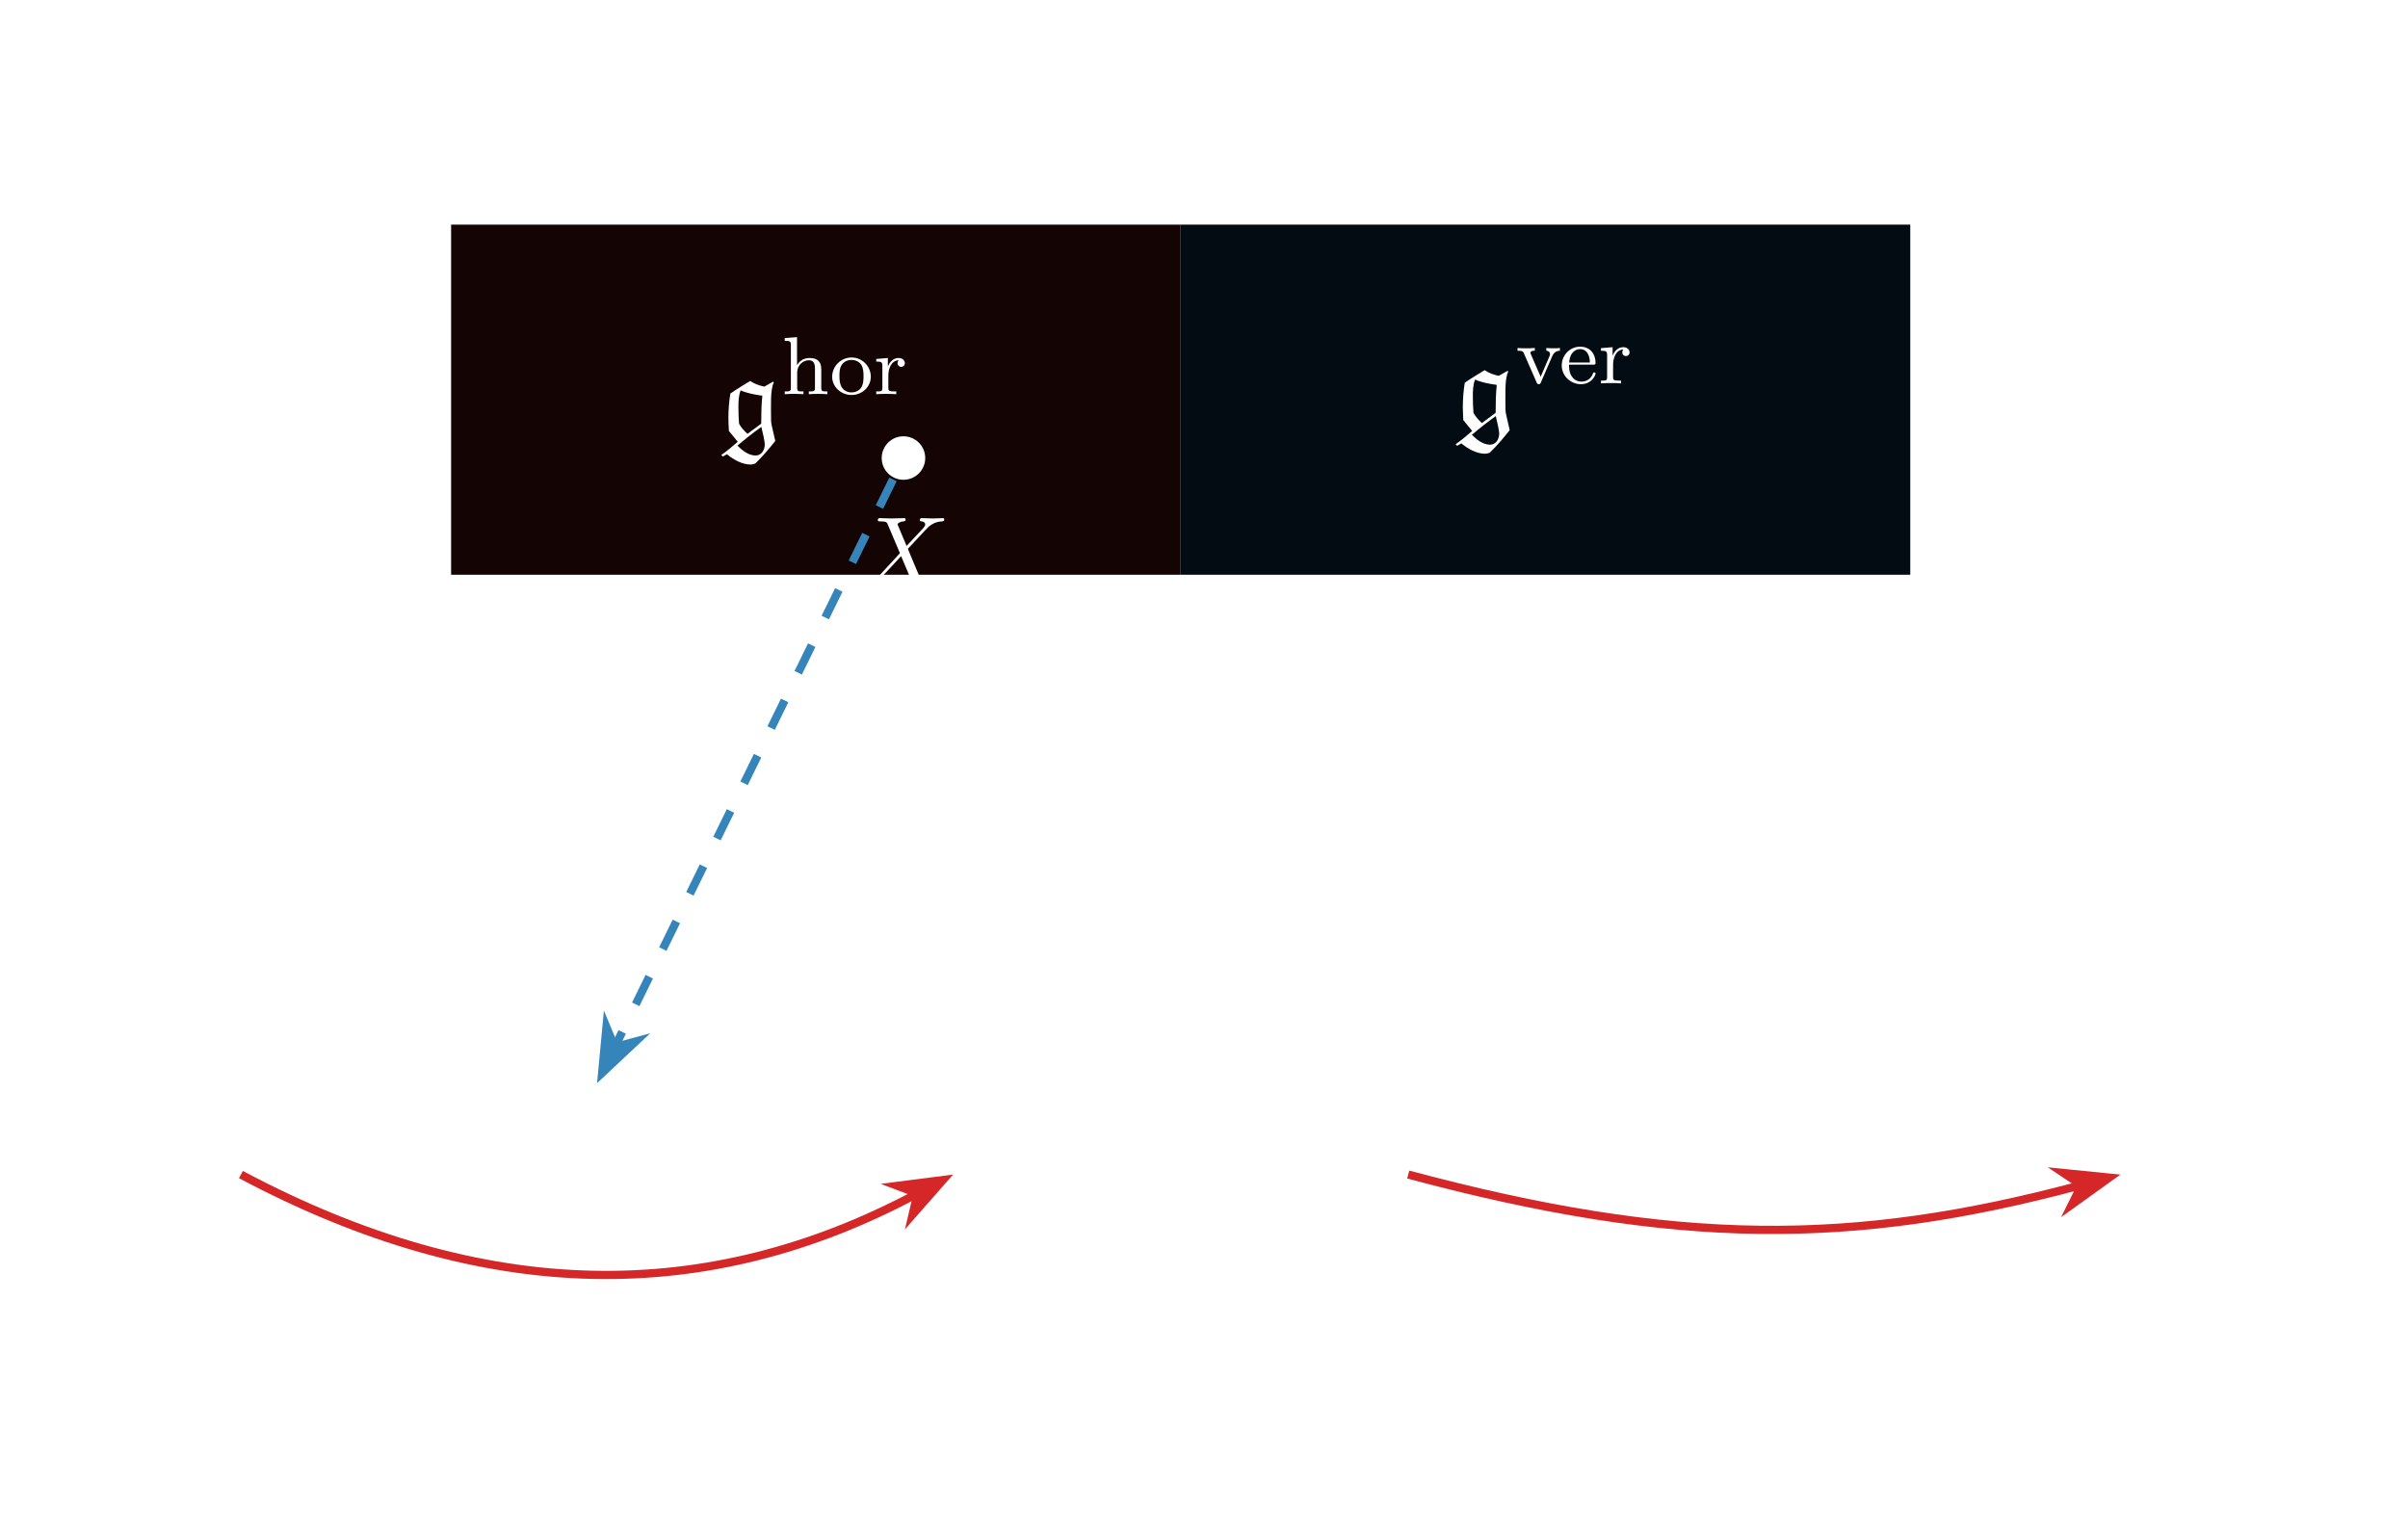
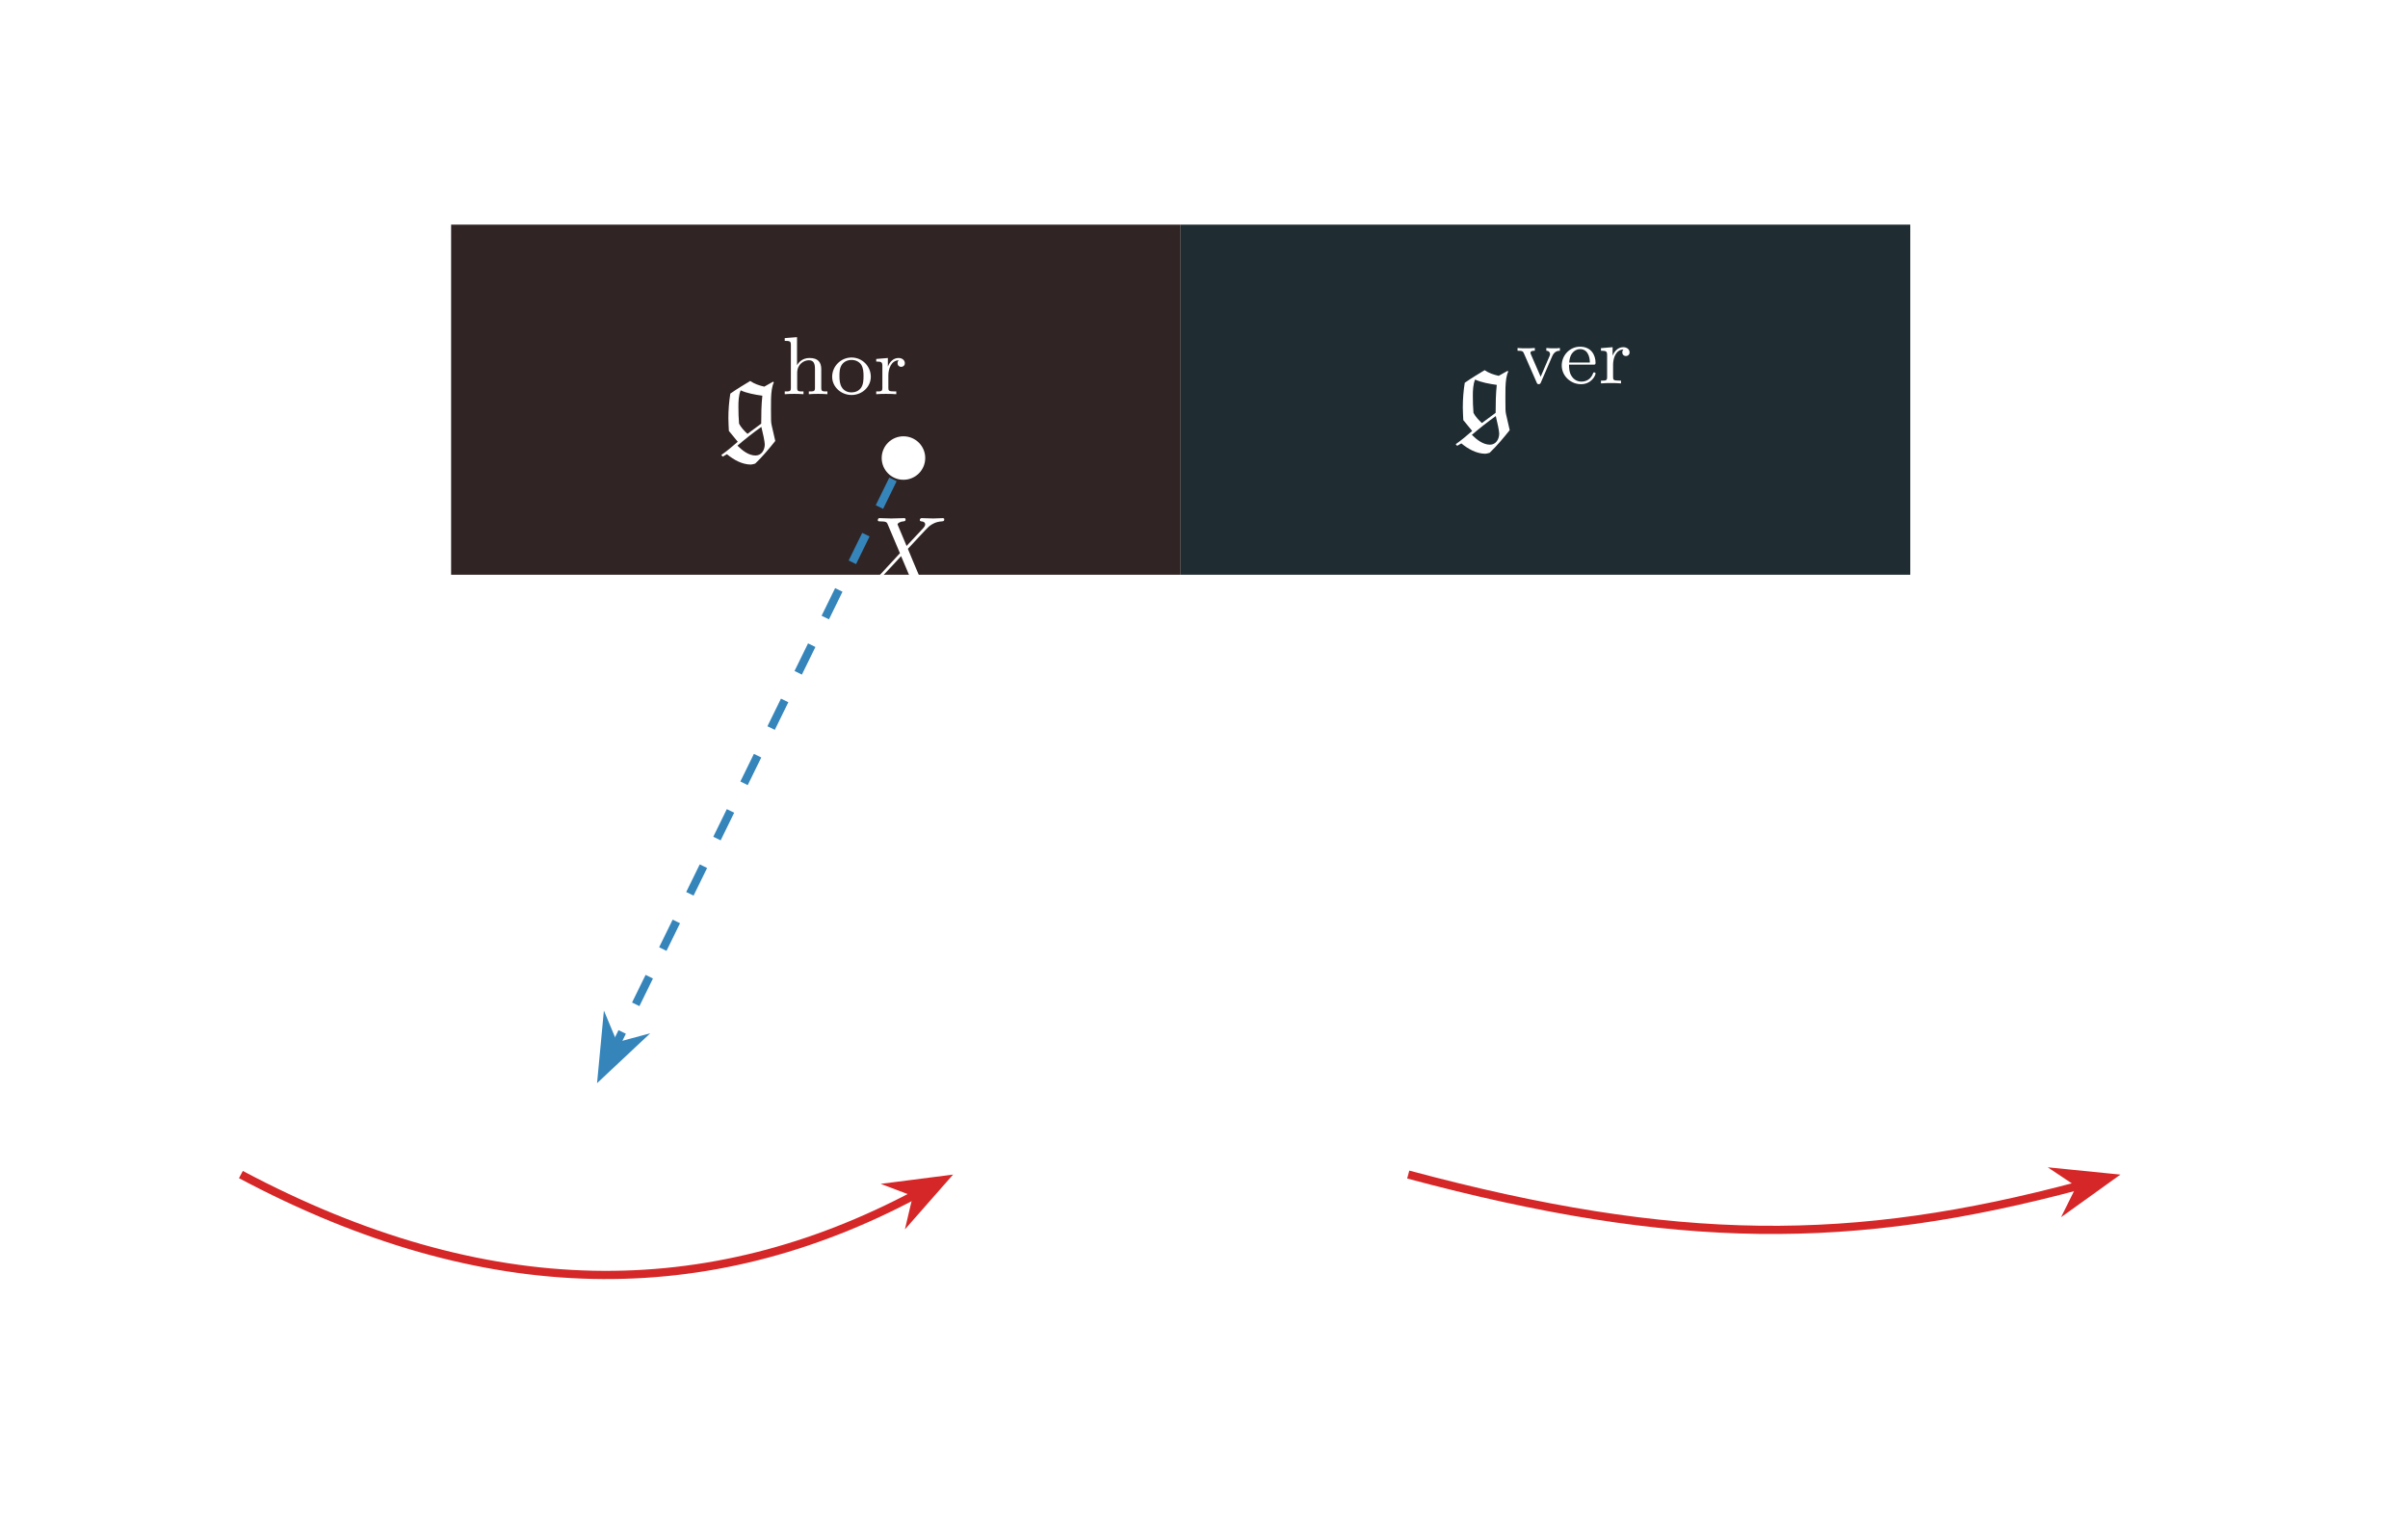
<svg xmlns="http://www.w3.org/2000/svg" xmlns:xlink="http://www.w3.org/1999/xlink" width="232.72" height="148.25" viewBox="0 0 232.72 148.25">
  <defs>
    <g>
      <g id="glyph-0-0">
        <path d="M 6.375 -2.719 L 5.906 -2.719 C 5.828 -2.031 5.656 -0.469 3.891 -0.469 L 2.859 -0.469 L 2.859 -6.328 L 4.203 -6.328 L 4.203 -6.797 C 3.766 -6.766 2.688 -6.766 2.203 -6.766 C 1.766 -6.766 0.766 -6.766 0.391 -6.797 L 0.391 -6.328 L 1.453 -6.328 L 1.453 -0.469 L 0.391 -0.469 L 0.391 0 L 6.062 0 Z M 6.375 -2.719 " />
      </g>
      <g id="glyph-0-1">
        <path d="M 2.828 0 L 2.828 -0.469 L 2.219 -0.469 L 2.219 -4.453 L 0.5 -4.375 L 0.5 -3.906 C 1.078 -3.906 1.156 -3.906 1.156 -3.531 L 1.156 -0.469 L 0.469 -0.469 L 0.469 0 L 1.672 -0.031 Z M 2.359 -6.016 C 2.359 -6.438 2.016 -6.781 1.578 -6.781 C 1.156 -6.781 0.812 -6.438 0.812 -6.016 C 0.812 -5.594 1.156 -5.234 1.578 -5.234 C 2.016 -5.234 2.359 -5.594 2.359 -6.016 Z M 2.359 -6.016 " />
      </g>
      <g id="glyph-0-2">
        <path d="M 4.891 -1.156 C 4.891 -1.344 4.703 -1.344 4.656 -1.344 C 4.484 -1.344 4.469 -1.281 4.406 -1.125 C 4.203 -0.656 3.641 -0.344 2.984 -0.344 C 1.594 -0.344 1.578 -1.656 1.578 -2.156 L 4.578 -2.156 C 4.797 -2.156 4.891 -2.156 4.891 -2.422 C 4.891 -2.734 4.828 -3.453 4.344 -3.953 C 3.969 -4.312 3.453 -4.484 2.766 -4.484 C 1.172 -4.484 0.312 -3.469 0.312 -2.234 C 0.312 -0.906 1.312 0.062 2.906 0.062 C 4.469 0.062 4.891 -0.984 4.891 -1.156 Z M 3.953 -2.484 L 1.578 -2.484 C 1.609 -2.875 1.609 -3.281 1.828 -3.609 C 2.078 -4.016 2.484 -4.125 2.766 -4.125 C 3.922 -4.125 3.938 -2.828 3.953 -2.484 Z M 3.953 -2.484 " />
      </g>
      <g id="glyph-0-3">
        <path d="M 8.188 0 L 8.188 -0.469 L 7.234 -0.469 L 4.703 -6.656 C 4.594 -6.922 4.469 -6.922 4.297 -6.922 C 4.016 -6.922 3.984 -6.828 3.906 -6.656 L 1.453 -0.688 C 1.391 -0.547 1.359 -0.469 0.609 -0.469 L 0.406 -0.469 L 0.406 0 L 1.562 -0.031 C 1.953 -0.031 2.5 -0.031 2.875 0 L 2.875 -0.469 C 2.875 -0.469 1.984 -0.469 1.984 -0.594 L 2.031 -0.719 L 2.531 -1.906 L 5.188 -1.906 L 5.781 -0.469 L 4.828 -0.469 L 4.828 0 C 5.203 -0.031 6.156 -0.031 6.578 -0.031 C 6.969 -0.031 7.844 -0.031 8.188 0 Z M 4.984 -2.375 L 2.719 -2.375 L 3.859 -5.125 Z M 4.984 -2.375 " />
      </g>
      <g id="glyph-0-4">
        <path d="M 2.906 0 L 2.906 -0.469 L 2.219 -0.469 L 2.219 -6.875 L 0.469 -6.797 L 0.469 -6.328 C 1.078 -6.328 1.156 -6.328 1.156 -5.938 L 1.156 -0.469 L 0.469 -0.469 L 0.469 0 L 1.688 -0.031 Z M 2.906 0 " />
      </g>
      <g id="glyph-0-5">
        <path d="M 5.531 -3.938 C 5.531 -4.156 5.359 -4.5 4.906 -4.5 C 4.75 -4.5 4.297 -4.484 3.859 -4.125 C 3.672 -4.25 3.266 -4.453 2.531 -4.453 C 1.094 -4.453 0.562 -3.688 0.562 -2.984 C 0.562 -2.578 0.75 -2.172 1.062 -1.953 C 0.797 -1.609 0.734 -1.281 0.734 -1.062 C 0.734 -0.922 0.766 -0.438 1.172 -0.125 C 1.047 -0.094 0.312 0.125 0.312 0.75 C 0.312 1.25 0.859 1.984 2.844 1.984 C 4.594 1.984 5.375 1.406 5.375 0.719 C 5.375 0.422 5.297 -0.203 4.625 -0.547 C 4.078 -0.828 3.484 -0.828 2.531 -0.828 C 2.266 -0.828 1.812 -0.828 1.766 -0.828 C 1.328 -0.906 1.219 -1.281 1.219 -1.453 C 1.219 -1.562 1.266 -1.703 1.312 -1.781 C 1.766 -1.547 2.281 -1.531 2.531 -1.531 C 3.953 -1.531 4.5 -2.297 4.5 -2.984 C 4.5 -3.453 4.25 -3.781 4.094 -3.938 C 4.391 -4.094 4.609 -4.125 4.719 -4.125 C 4.703 -4.078 4.672 -4 4.672 -3.938 C 4.672 -3.688 4.844 -3.5 5.109 -3.5 C 5.359 -3.5 5.531 -3.688 5.531 -3.938 Z M 3.391 -2.984 C 3.391 -2.547 3.391 -1.875 2.531 -1.875 C 1.656 -1.875 1.656 -2.547 1.656 -2.984 C 1.656 -3.438 1.656 -4.094 2.531 -4.094 C 3.391 -4.094 3.391 -3.438 3.391 -2.984 Z M 4.516 0.75 C 4.516 1.094 4.125 1.641 2.844 1.641 C 1.656 1.641 1.172 1.172 1.172 0.719 C 1.172 0.125 1.797 0.125 1.938 0.125 L 3.094 0.125 C 3.391 0.125 4.516 0.125 4.516 0.75 Z M 4.516 0.75 " />
      </g>
      <g id="glyph-0-6">
        <path d="M 5.938 -2.203 C 5.938 -3.531 5.016 -4.453 3.578 -4.453 C 2.859 -4.453 2.359 -4.172 2.125 -3.969 L 2.125 -6.875 L 0.359 -6.797 L 0.359 -6.328 C 0.984 -6.328 1.047 -6.328 1.047 -5.938 L 1.047 0 L 1.516 0 C 1.672 -0.188 1.844 -0.359 2 -0.562 C 2.078 -0.469 2.562 0.062 3.453 0.062 C 4.922 0.062 5.938 -0.828 5.938 -2.203 Z M 4.672 -2.203 C 4.672 -1.75 4.672 -1.203 4.422 -0.812 C 4.125 -0.406 3.672 -0.297 3.359 -0.297 C 2.672 -0.297 2.281 -0.828 2.172 -0.984 L 2.172 -3.469 C 2.453 -3.812 2.922 -4.094 3.469 -4.094 C 4.672 -4.094 4.672 -2.906 4.672 -2.203 Z M 4.672 -2.203 " />
      </g>
      <g id="glyph-0-7">
        <path d="M 4.375 -3.641 C 4.375 -4.172 3.844 -4.453 3.328 -4.453 C 2.641 -4.453 2.234 -3.969 2.016 -3.344 L 2.016 -4.453 L 0.359 -4.375 L 0.359 -3.906 C 0.984 -3.906 1.047 -3.906 1.047 -3.531 L 1.047 -0.469 L 0.359 -0.469 L 0.359 0 L 1.609 -0.031 C 1.984 -0.031 2.625 -0.031 2.984 0 L 2.984 -0.469 L 2.125 -0.469 L 2.125 -2.203 C 2.125 -2.891 2.375 -4.094 3.359 -4.094 C 3.359 -4.094 3.172 -3.938 3.172 -3.641 C 3.172 -3.234 3.484 -3.047 3.781 -3.047 C 4.062 -3.047 4.375 -3.25 4.375 -3.641 Z M 4.375 -3.641 " />
      </g>
      <g id="glyph-0-8">
        <path d="M 5.484 -0.234 C 5.484 -0.469 5.344 -0.469 5.219 -0.469 C 4.609 -0.469 4.609 -0.609 4.609 -0.828 L 4.609 -2.969 C 4.609 -3.844 3.906 -4.484 2.438 -4.484 C 1.875 -4.484 0.656 -4.453 0.656 -3.578 C 0.656 -3.141 1.016 -2.953 1.281 -2.953 C 1.578 -2.953 1.906 -3.156 1.906 -3.578 C 1.906 -3.875 1.719 -4.047 1.688 -4.062 C 1.969 -4.125 2.281 -4.125 2.391 -4.125 C 3.141 -4.125 3.484 -3.719 3.484 -2.969 L 3.484 -2.625 C 2.781 -2.594 0.266 -2.5 0.266 -1.062 C 0.266 -0.125 1.5 0.062 2.172 0.062 C 2.969 0.062 3.438 -0.344 3.656 -0.766 C 3.656 -0.453 3.656 0 4.688 0 L 5.156 0 C 5.359 0 5.484 0 5.484 -0.234 Z M 3.484 -1.375 C 3.484 -0.422 2.578 -0.297 2.328 -0.297 C 1.828 -0.297 1.422 -0.641 1.422 -1.078 C 1.422 -2.156 2.984 -2.281 3.484 -2.312 Z M 3.484 -1.375 " />
      </g>
      <g id="glyph-1-0">
        <path d="M 0.156 1.297 L 0.266 1.422 L 0.609 1.234 C 1.156 1.672 1.828 2.078 2.531 2.078 C 2.609 2.078 2.781 2.031 2.891 1.984 C 3.484 1.422 4 0.797 4.5 0.172 L 4.219 -1.078 C 4.188 -1.203 4.172 -1.344 4.172 -1.484 C 4.172 -2.719 4.094 -3.938 4.391 -4.547 L 4.328 -4.609 L 3.609 -4.203 C 3.219 -4.297 2.828 -4.422 2.484 -4.656 C 1.938 -4.344 1.406 -4.016 0.875 -3.641 C 0.781 -2.984 0.734 -2.328 0.734 -1.672 C 0.734 -1.328 0.75 -0.984 0.766 -0.641 L 1.484 0.234 C 1.047 0.625 0.609 0.984 0.156 1.297 Z M 3.391 -0.953 C 3.5 -0.5 3.656 0.234 3.656 0.453 C 3.656 0.906 3.391 1.344 2.922 1.344 C 2.375 1.344 1.859 0.953 1.453 0.547 C 2.078 0.016 2.719 -0.5 3.391 -0.953 Z M 2.266 -0.406 C 2.016 -0.641 1.734 -0.938 1.578 -1.234 C 1.547 -1.672 1.531 -2.125 1.531 -2.578 C 1.531 -3.016 1.562 -3.5 1.719 -3.906 C 2.188 -3.688 2.875 -3.562 3.453 -3.484 C 3.391 -2.734 3.375 -1.969 3.375 -1.219 Z M 2.266 -0.406 " />
      </g>
      <g id="glyph-2-0">
        <path d="M 0.188 1.562 L 0.328 1.719 L 0.734 1.484 C 1.375 2.016 2.203 2.484 3.047 2.484 C 3.141 2.484 3.328 2.438 3.469 2.391 C 4.172 1.719 4.797 0.969 5.406 0.203 L 5.062 -1.297 C 5.031 -1.453 5 -1.609 5 -1.781 C 5 -3.266 4.906 -4.719 5.266 -5.453 L 5.203 -5.531 L 4.344 -5.047 C 3.859 -5.156 3.391 -5.312 2.984 -5.594 C 2.328 -5.203 1.688 -4.812 1.062 -4.375 C 0.938 -3.594 0.875 -2.797 0.875 -2 C 0.875 -1.594 0.906 -1.172 0.922 -0.766 L 1.781 0.281 C 1.25 0.75 0.719 1.188 0.188 1.562 Z M 4.062 -1.156 C 4.203 -0.594 4.391 0.281 4.391 0.531 C 4.391 1.078 4.078 1.609 3.5 1.609 C 2.844 1.609 2.234 1.141 1.75 0.656 C 2.484 0.031 3.266 -0.594 4.062 -1.156 Z M 2.719 -0.484 C 2.406 -0.766 2.078 -1.125 1.906 -1.469 C 1.859 -2.016 1.844 -2.562 1.844 -3.094 C 1.844 -3.609 1.859 -4.203 2.062 -4.688 C 2.625 -4.422 3.453 -4.266 4.156 -4.172 C 4.062 -3.281 4.047 -2.359 4.047 -1.469 Z M 2.719 -0.484 " />
      </g>
      <g id="glyph-3-0">
        <path d="M 3.859 -2.406 C 3.859 -3.078 3.562 -3.5 2.719 -3.5 C 2.031 -3.5 1.656 -3.062 1.516 -2.797 L 1.516 -5.516 L 0.328 -5.422 L 0.328 -5.156 C 0.859 -5.156 0.922 -5.109 0.922 -4.719 L 0.922 -0.625 C 0.922 -0.266 0.828 -0.266 0.328 -0.266 L 0.328 0 C 0.672 -0.031 1.016 -0.031 1.234 -0.031 C 1.453 -0.031 1.797 -0.031 2.141 0 L 2.141 -0.266 C 1.625 -0.266 1.531 -0.266 1.531 -0.625 L 1.531 -2.062 C 1.531 -2.891 2.172 -3.281 2.656 -3.281 C 3.141 -3.281 3.25 -2.938 3.25 -2.438 L 3.25 -0.625 C 3.25 -0.266 3.156 -0.266 2.656 -0.266 L 2.656 0 C 3 -0.031 3.344 -0.031 3.562 -0.031 C 3.781 -0.031 4.125 -0.031 4.453 0 L 4.453 -0.266 C 3.953 -0.266 3.859 -0.266 3.859 -0.625 Z M 3.859 -2.406 " />
      </g>
      <g id="glyph-3-1">
        <path d="M 3.969 -1.688 C 3.969 -2.688 3.156 -3.547 2.109 -3.547 C 1.062 -3.547 0.234 -2.688 0.234 -1.688 C 0.234 -0.703 1.094 0.078 2.109 0.078 C 3.125 0.078 3.969 -0.703 3.969 -1.688 Z M 2.109 -0.172 C 1.672 -0.172 1.344 -0.375 1.172 -0.656 C 0.969 -0.969 0.938 -1.359 0.938 -1.766 C 0.938 -2.062 0.938 -2.547 1.188 -2.875 C 1.391 -3.156 1.734 -3.312 2.109 -3.312 C 2.516 -3.312 2.859 -3.125 3.047 -2.844 C 3.25 -2.516 3.266 -2.078 3.266 -1.766 C 3.266 -1.391 3.25 -0.953 3.031 -0.625 C 2.812 -0.312 2.453 -0.172 2.109 -0.172 Z M 2.109 -0.172 " />
      </g>
      <g id="glyph-3-2">
        <path d="M 1.453 -1.812 C 1.453 -2.406 1.703 -3.266 2.469 -3.281 C 2.422 -3.25 2.344 -3.188 2.344 -3 C 2.344 -2.75 2.531 -2.641 2.688 -2.641 C 2.875 -2.641 3.047 -2.766 3.047 -3 C 3.047 -3.281 2.797 -3.5 2.438 -3.5 C 1.922 -3.5 1.578 -3.109 1.406 -2.672 L 1.406 -3.5 L 0.281 -3.406 L 0.281 -3.156 C 0.812 -3.156 0.875 -3.094 0.875 -2.703 L 0.875 -0.625 C 0.875 -0.266 0.781 -0.266 0.281 -0.266 L 0.281 0 C 0.594 -0.031 1.031 -0.031 1.219 -0.031 C 1.688 -0.031 1.703 -0.031 2.219 0 L 2.219 -0.266 L 2.062 -0.266 C 1.469 -0.266 1.453 -0.344 1.453 -0.641 Z M 1.453 -1.812 " />
      </g>
      <g id="glyph-3-3">
        <path d="M 3.516 -2.609 C 3.703 -3.047 3.984 -3.156 4.266 -3.156 L 4.266 -3.422 C 4 -3.391 3.984 -3.391 3.656 -3.391 C 3.578 -3.391 3.203 -3.391 2.953 -3.422 L 2.953 -3.156 C 3.234 -3.141 3.312 -2.969 3.312 -2.828 C 3.312 -2.75 3.297 -2.719 3.266 -2.641 L 2.406 -0.641 L 1.469 -2.797 C 1.422 -2.891 1.422 -2.938 1.422 -2.953 C 1.422 -3.156 1.703 -3.156 1.844 -3.156 L 1.844 -3.422 C 1.5 -3.391 1.125 -3.391 0.969 -3.391 C 0.812 -3.391 0.422 -3.391 0.172 -3.422 L 0.172 -3.156 C 0.656 -3.156 0.703 -3.109 0.812 -2.844 L 2.016 -0.094 C 2.062 0.031 2.109 0.078 2.219 0.078 C 2.328 0.078 2.391 0.016 2.422 -0.078 Z M 3.516 -2.609 " />
      </g>
      <g id="glyph-3-4">
        <path d="M 3.281 -1.812 C 3.453 -1.812 3.5 -1.812 3.5 -2 C 3.5 -2.703 3.109 -3.547 2 -3.547 C 1.016 -3.547 0.234 -2.719 0.234 -1.734 C 0.234 -0.719 1.094 0.078 2.094 0.078 C 3.109 0.078 3.5 -0.766 3.5 -0.953 C 3.5 -0.984 3.484 -1.062 3.375 -1.062 C 3.281 -1.062 3.266 -1.016 3.25 -0.953 C 2.969 -0.188 2.281 -0.172 2.141 -0.172 C 1.781 -0.172 1.422 -0.328 1.188 -0.703 C 0.938 -1.062 0.938 -1.578 0.938 -1.812 Z M 0.953 -2.016 C 1.031 -3.125 1.703 -3.312 2 -3.312 C 2.922 -3.312 2.953 -2.203 2.953 -2.016 Z M 0.953 -2.016 " />
      </g>
      <g id="glyph-4-0">
        <path d="M 4.797 -4.078 L 3.969 -6.047 C 3.938 -6.125 3.922 -6.156 3.922 -6.172 C 3.922 -6.234 4.094 -6.422 4.5 -6.453 C 4.609 -6.469 4.703 -6.484 4.703 -6.641 C 4.703 -6.766 4.594 -6.766 4.562 -6.766 C 4.156 -6.766 3.719 -6.734 3.312 -6.734 C 3.062 -6.734 2.453 -6.766 2.203 -6.766 C 2.141 -6.766 2.016 -6.766 2.016 -6.562 C 2.016 -6.453 2.125 -6.453 2.25 -6.453 C 2.844 -6.453 2.906 -6.359 2.984 -6.141 L 4.156 -3.375 L 2.078 -1.125 L 1.938 -1.016 C 1.453 -0.5 0.984 -0.344 0.484 -0.312 C 0.359 -0.297 0.266 -0.297 0.266 -0.109 C 0.266 -0.094 0.266 0 0.391 0 C 0.688 0 1.016 -0.031 1.328 -0.031 C 1.688 -0.031 2.078 0 2.438 0 C 2.5 0 2.609 0 2.609 -0.203 C 2.609 -0.297 2.516 -0.312 2.5 -0.312 C 2.406 -0.312 2.094 -0.344 2.094 -0.609 C 2.094 -0.766 2.25 -0.938 2.375 -1.062 L 3.375 -2.125 L 4.266 -3.094 L 5.266 -0.734 C 5.312 -0.625 5.312 -0.609 5.312 -0.594 C 5.312 -0.516 5.125 -0.344 4.75 -0.312 C 4.641 -0.297 4.547 -0.281 4.547 -0.125 C 4.547 0 4.656 0 4.703 0 C 4.969 0 5.672 -0.031 5.938 -0.031 C 6.188 -0.031 6.797 0 7.047 0 C 7.109 0 7.234 0 7.234 -0.188 C 7.234 -0.312 7.125 -0.312 7.047 -0.312 C 6.391 -0.312 6.375 -0.344 6.203 -0.75 C 5.812 -1.672 5.156 -3.203 4.922 -3.797 C 5.594 -4.5 6.641 -5.672 6.953 -5.953 C 7.234 -6.188 7.625 -6.422 8.219 -6.453 C 8.344 -6.469 8.438 -6.469 8.438 -6.656 C 8.438 -6.672 8.438 -6.766 8.297 -6.766 C 8 -6.766 7.672 -6.734 7.375 -6.734 C 7 -6.734 6.625 -6.766 6.266 -6.766 C 6.219 -6.766 6.078 -6.766 6.078 -6.562 C 6.078 -6.5 6.125 -6.469 6.203 -6.453 C 6.297 -6.453 6.594 -6.422 6.594 -6.156 C 6.594 -6.016 6.484 -5.891 6.406 -5.797 Z M 4.797 -4.078 " />
      </g>
      <g id="glyph-4-1">
        <path d="M 7.531 -6.891 C 7.531 -6.922 7.516 -6.984 7.422 -6.984 C 7.391 -6.984 7.375 -6.969 7.266 -6.859 L 6.578 -6.109 C 6.484 -6.234 6.031 -6.984 4.938 -6.984 C 2.719 -6.984 0.5 -4.797 0.5 -2.5 C 0.5 -0.922 1.594 0.219 3.203 0.219 C 3.641 0.219 4.078 0.125 4.438 -0.016 C 4.938 -0.219 5.125 -0.422 5.297 -0.625 C 5.391 -0.375 5.641 -0.016 5.75 -0.016 C 5.797 -0.016 5.812 -0.047 5.812 -0.047 C 5.828 -0.062 5.938 -0.453 5.984 -0.656 L 6.172 -1.422 C 6.219 -1.578 6.266 -1.75 6.297 -1.922 C 6.406 -2.375 6.422 -2.391 6.984 -2.391 C 7.031 -2.391 7.141 -2.406 7.141 -2.594 C 7.141 -2.672 7.094 -2.703 7.016 -2.703 C 6.781 -2.703 6.203 -2.672 5.969 -2.672 C 5.672 -2.672 4.891 -2.703 4.594 -2.703 C 4.5 -2.703 4.375 -2.703 4.375 -2.5 C 4.375 -2.391 4.453 -2.391 4.672 -2.391 C 4.688 -2.391 4.969 -2.391 5.203 -2.375 C 5.453 -2.344 5.516 -2.312 5.516 -2.188 C 5.516 -2.094 5.406 -1.656 5.297 -1.281 C 5.016 -0.203 3.734 -0.094 3.391 -0.094 C 2.438 -0.094 1.391 -0.656 1.391 -2.172 C 1.391 -2.484 1.5 -4.109 2.531 -5.406 C 3.078 -6.078 4.031 -6.672 5.016 -6.672 C 6.016 -6.672 6.609 -5.906 6.609 -4.766 C 6.609 -4.375 6.578 -4.359 6.578 -4.266 C 6.578 -4.156 6.688 -4.156 6.719 -4.156 C 6.859 -4.156 6.859 -4.188 6.906 -4.359 Z M 7.531 -6.891 " />
      </g>
      <g id="glyph-4-2">
        <path d="M 2.625 -3.688 L 3.75 -3.688 C 3.422 -2.234 3.328 -1.797 3.328 -1.141 C 3.328 -0.984 3.328 -0.719 3.406 -0.391 C 3.5 0.047 3.609 0.109 3.766 0.109 C 3.969 0.109 4.172 -0.062 4.172 -0.266 C 4.172 -0.328 4.172 -0.344 4.109 -0.484 C 3.828 -1.203 3.828 -1.844 3.828 -2.125 C 3.828 -2.641 3.891 -3.188 4 -3.688 L 5.125 -3.688 C 5.266 -3.688 5.609 -3.688 5.609 -4.031 C 5.609 -4.266 5.406 -4.266 5.219 -4.266 L 1.906 -4.266 C 1.688 -4.266 1.312 -4.266 0.875 -3.797 C 0.531 -3.422 0.266 -2.969 0.266 -2.906 C 0.266 -2.906 0.266 -2.812 0.391 -2.812 C 0.469 -2.812 0.484 -2.859 0.547 -2.938 C 1.031 -3.688 1.609 -3.688 1.797 -3.688 L 2.375 -3.688 C 2.047 -2.5 1.516 -1.297 1.094 -0.391 C 1.016 -0.25 1.016 -0.234 1.016 -0.156 C 1.016 0.031 1.172 0.109 1.312 0.109 C 1.609 0.109 1.688 -0.172 1.797 -0.531 C 1.938 -0.984 1.938 -1.016 2.078 -1.5 Z M 2.625 -3.688 " />
      </g>
      <g id="glyph-4-3">
        <path d="M 2.047 -3.969 L 2.969 -3.969 C 3.172 -3.969 3.266 -3.969 3.266 -4.156 C 3.266 -4.266 3.172 -4.266 2.984 -4.266 L 2.125 -4.266 C 2.484 -5.672 2.531 -5.875 2.531 -5.938 C 2.531 -6.109 2.406 -6.203 2.234 -6.203 C 2.203 -6.203 1.938 -6.188 1.844 -5.844 L 1.453 -4.266 L 0.531 -4.266 C 0.328 -4.266 0.234 -4.266 0.234 -4.078 C 0.234 -3.969 0.312 -3.969 0.5 -3.969 L 1.375 -3.969 C 0.656 -1.156 0.625 -0.984 0.625 -0.797 C 0.625 -0.266 1 0.109 1.531 0.109 C 2.547 0.109 3.109 -1.344 3.109 -1.422 C 3.109 -1.516 3.031 -1.516 2.984 -1.516 C 2.906 -1.516 2.891 -1.484 2.844 -1.375 C 2.422 -0.344 1.891 -0.109 1.562 -0.109 C 1.344 -0.109 1.25 -0.234 1.25 -0.562 C 1.25 -0.797 1.266 -0.875 1.312 -1.047 Z M 2.047 -3.969 " />
      </g>
      <g id="glyph-4-4">
        <path d="M 0.406 -2.516 C 0.797 -3.656 1.875 -3.672 1.984 -3.672 C 3.484 -3.672 3.594 -1.938 3.594 -1.156 C 3.594 -0.547 3.531 -0.375 3.469 -0.172 C 3.25 0.547 2.953 1.688 2.953 1.953 C 2.953 2.062 3 2.125 3.078 2.125 C 3.203 2.125 3.281 1.906 3.391 1.531 C 3.625 0.703 3.719 0.141 3.766 -0.172 C 3.781 -0.297 3.797 -0.422 3.844 -0.562 C 4.156 -1.531 4.797 -3.016 5.188 -3.797 C 5.266 -3.906 5.375 -4.125 5.375 -4.172 C 5.375 -4.266 5.281 -4.266 5.266 -4.266 C 5.234 -4.266 5.172 -4.266 5.141 -4.203 C 4.625 -3.266 4.234 -2.266 3.828 -1.266 C 3.828 -1.578 3.812 -2.328 3.422 -3.281 C 3.188 -3.891 2.797 -4.375 2.109 -4.375 C 0.875 -4.375 0.172 -2.875 0.172 -2.562 C 0.172 -2.469 0.266 -2.469 0.359 -2.469 Z M 0.406 -2.516 " />
      </g>
      <g id="glyph-5-0">
        <path d="M 3.812 -5.531 C 4.078 -4.25 4.516 -2.125 5.078 -0.984 C 5.297 -0.562 5.406 -0.344 5.516 -0.344 C 5.547 -0.344 5.562 -0.344 5.75 -0.516 C 6.5 -1.234 7.016 -1.812 7.703 -2.609 L 9.875 -5.125 C 9.734 -4.297 9.375 -2.062 9.375 -0.906 C 9.375 -0.641 9.391 -0.375 9.422 -0.109 C 9.438 0 9.469 0.281 9.891 0.281 C 10.297 0.281 11.062 -0.156 11.062 -0.344 C 11.062 -0.406 11 -0.422 10.969 -0.422 C 10.844 -0.422 10.641 -0.328 10.531 -0.25 C 10.297 -0.281 10.266 -0.453 10.25 -0.672 C 10.219 -0.984 10.219 -1.281 10.219 -1.328 C 10.219 -2.422 10.656 -5.422 10.953 -6.656 C 10.953 -6.719 10.969 -6.75 10.969 -6.828 C 10.969 -6.859 10.953 -6.969 10.891 -6.969 C 10.844 -6.969 10.844 -6.969 10.656 -6.75 C 9.719 -5.609 6.828 -2.156 5.844 -1.312 C 5.594 -1.844 5.422 -2.219 5.078 -3.609 C 4.781 -4.719 4.609 -5.547 4.453 -6.516 C 4.422 -6.641 4.375 -6.922 4.375 -6.938 C 4.344 -6.984 4.297 -6.984 4.266 -6.984 C 4.078 -6.984 3.672 -6.766 3.641 -6.562 C 3.516 -5.719 3.312 -4.422 2.625 -2.531 C 1.828 -0.422 1.609 -0.422 1.422 -0.422 C 1.297 -0.422 0.938 -0.5 0.719 -0.688 C 0.656 -0.75 0.641 -0.75 0.625 -0.75 C 0.484 -0.75 0.266 -0.297 0.266 -0.016 C 0.266 0.062 0.266 0.188 0.578 0.359 C 0.828 0.484 1.062 0.5 1.125 0.5 C 1.734 0.5 2.312 -0.922 2.516 -1.422 C 2.984 -2.547 3.531 -4.109 3.812 -5.531 Z M 3.812 -5.531 " />
      </g>
      <g id="glyph-6-0">
        <path d="M 1.109 -2.5 C 1.172 -3.969 2 -4.219 2.344 -4.219 C 3.359 -4.219 3.453 -2.875 3.453 -2.5 Z M 1.094 -2.281 L 3.859 -2.281 C 4.078 -2.281 4.109 -2.281 4.109 -2.5 C 4.109 -3.484 3.578 -4.438 2.344 -4.438 C 1.188 -4.438 0.281 -3.422 0.281 -2.172 C 0.281 -0.859 1.312 0.109 2.453 0.109 C 3.672 0.109 4.109 -0.984 4.109 -1.172 C 4.109 -1.281 4.031 -1.297 3.984 -1.297 C 3.891 -1.297 3.875 -1.234 3.859 -1.156 C 3.5 -0.141 2.609 -0.141 2.516 -0.141 C 2.016 -0.141 1.625 -0.438 1.391 -0.797 C 1.094 -1.281 1.094 -1.938 1.094 -2.281 Z M 1.094 -2.281 " />
      </g>
      <g id="glyph-6-1">
        <path d="M 2.844 -2.328 C 3.141 -2.703 3.516 -3.188 3.75 -3.453 C 4.062 -3.797 4.469 -3.953 4.938 -3.969 L 4.938 -4.266 C 4.672 -4.25 4.375 -4.234 4.125 -4.234 C 3.828 -4.234 3.297 -4.266 3.172 -4.266 L 3.172 -3.969 C 3.375 -3.938 3.453 -3.812 3.453 -3.656 C 3.453 -3.5 3.359 -3.375 3.312 -3.312 L 2.688 -2.531 L 1.922 -3.531 C 1.828 -3.641 1.828 -3.656 1.828 -3.719 C 1.828 -3.859 1.984 -3.953 2.172 -3.969 L 2.172 -4.266 C 1.922 -4.266 1.266 -4.234 1.109 -4.234 C 0.906 -4.234 0.438 -4.25 0.172 -4.266 L 0.172 -3.969 C 0.859 -3.969 0.875 -3.953 1.344 -3.359 L 2.312 -2.078 L 1.391 -0.906 C 0.906 -0.328 0.328 -0.312 0.125 -0.312 L 0.125 0 C 0.375 -0.016 0.688 -0.031 0.938 -0.031 C 1.234 -0.031 1.641 -0.016 1.875 0 L 1.875 -0.312 C 1.672 -0.344 1.594 -0.469 1.594 -0.609 C 1.594 -0.828 1.875 -1.156 2.484 -1.875 L 3.234 -0.875 C 3.312 -0.766 3.453 -0.609 3.453 -0.562 C 3.453 -0.469 3.359 -0.312 3.094 -0.312 L 3.094 0 C 3.391 -0.016 3.938 -0.031 4.156 -0.031 C 4.422 -0.031 4.812 -0.016 5.109 0 L 5.109 -0.312 C 4.578 -0.312 4.391 -0.328 4.172 -0.609 Z M 2.844 -2.328 " />
      </g>
      <g id="glyph-6-2">
        <path d="M 1.703 -3.719 L 1.703 -4.375 L 0.281 -4.266 L 0.281 -3.969 C 0.984 -3.969 1.047 -3.906 1.047 -3.469 L 1.047 1.172 C 1.047 1.609 0.938 1.609 0.281 1.609 L 0.281 1.922 C 0.609 1.906 1.125 1.891 1.391 1.891 C 1.656 1.891 2.156 1.906 2.5 1.922 L 2.5 1.609 C 1.844 1.609 1.734 1.609 1.734 1.172 L 1.734 -0.578 C 1.781 -0.422 2.203 0.109 2.953 0.109 C 4.125 0.109 5.156 -0.859 5.156 -2.141 C 5.156 -3.391 4.203 -4.375 3.094 -4.375 C 2.312 -4.375 1.906 -3.938 1.703 -3.719 Z M 1.734 -1.125 L 1.734 -3.344 C 2.016 -3.844 2.5 -4.125 3.016 -4.125 C 3.734 -4.125 4.344 -3.266 4.344 -2.141 C 4.344 -0.938 3.641 -0.109 2.906 -0.109 C 2.516 -0.109 2.141 -0.312 1.875 -0.719 C 1.734 -0.922 1.734 -0.938 1.734 -1.125 Z M 1.734 -1.125 " />
      </g>
      <g id="glyph-6-3">
        <path d="M 3.281 2.375 C 3.281 2.344 3.281 2.328 3.109 2.156 C 1.875 0.906 1.562 -0.953 1.562 -2.484 C 1.562 -4.203 1.938 -5.922 3.156 -7.156 C 3.281 -7.281 3.281 -7.297 3.281 -7.328 C 3.281 -7.406 3.234 -7.438 3.188 -7.438 C 3.078 -7.438 2.188 -6.75 1.609 -5.5 C 1.094 -4.406 0.984 -3.312 0.984 -2.484 C 0.984 -1.703 1.094 -0.5 1.641 0.609 C 2.234 1.828 3.078 2.484 3.188 2.484 C 3.234 2.484 3.281 2.453 3.281 2.375 Z M 3.281 2.375 " />
      </g>
      <g id="glyph-6-4">
        <path d="M 2.859 -2.484 C 2.859 -3.25 2.75 -4.453 2.203 -5.562 C 1.609 -6.781 0.766 -7.438 0.656 -7.438 C 0.609 -7.438 0.562 -7.391 0.562 -7.328 C 0.562 -7.297 0.562 -7.281 0.75 -7.109 C 1.719 -6.125 2.281 -4.547 2.281 -2.484 C 2.281 -0.781 1.922 0.953 0.688 2.203 C 0.562 2.328 0.562 2.344 0.562 2.375 C 0.562 2.438 0.609 2.484 0.656 2.484 C 0.766 2.484 1.656 1.797 2.234 0.547 C 2.75 -0.547 2.859 -1.641 2.859 -2.484 Z M 2.859 -2.484 " />
      </g>
      <g id="glyph-7-0">
        <path d="M 7.062 -2.875 C 7.203 -3.031 7.547 -3.406 7.688 -3.562 C 7.609 -3.047 7.375 -1.547 7.375 -0.766 C 7.375 -0.641 7.391 -0.391 7.422 -0.141 C 7.438 -0.047 7.469 0.188 7.797 0.188 C 8.125 0.188 8.672 -0.125 8.672 -0.281 C 8.672 -0.328 8.641 -0.344 8.609 -0.344 C 8.484 -0.344 8.297 -0.25 8.281 -0.234 C 8.094 -0.25 8.078 -0.375 8.047 -0.547 C 8.031 -0.812 8.031 -1 8.031 -1.078 C 8.031 -1.75 8.25 -3.656 8.469 -4.609 C 8.469 -4.625 8.484 -4.703 8.484 -4.75 C 8.484 -4.766 8.484 -4.875 8.422 -4.875 C 8.391 -4.875 8.375 -4.859 8.25 -4.719 C 7.5 -3.875 6.719 -3.031 5.922 -2.219 C 5.328 -1.594 5.125 -1.391 4.625 -0.969 C 4.344 -1.438 4.156 -1.969 3.953 -2.609 C 3.75 -3.281 3.562 -3.953 3.406 -4.625 C 3.359 -4.828 3.359 -4.828 3.359 -4.844 C 3.328 -4.875 3.297 -4.875 3.266 -4.875 C 3.156 -4.875 2.812 -4.734 2.781 -4.516 C 2.703 -3.875 2.562 -2.766 1.781 -1 C 1.703 -0.828 1.484 -0.328 1.234 -0.328 C 1.125 -0.328 0.844 -0.391 0.656 -0.531 C 0.625 -0.562 0.609 -0.562 0.594 -0.562 C 0.484 -0.562 0.312 -0.234 0.312 -0.016 C 0.312 0.062 0.312 0.125 0.562 0.25 C 0.75 0.344 0.938 0.359 1 0.359 C 1.484 0.359 1.922 -0.703 2.062 -1.016 C 2.234 -1.422 2.719 -2.562 2.969 -3.812 C 3.188 -2.906 3.578 -1.5 3.984 -0.781 C 4.109 -0.562 4.297 -0.234 4.391 -0.234 C 4.531 -0.234 5.797 -1.547 6.188 -1.938 Z M 7.062 -2.875 " />
      </g>
    </g>
    <clipPath id="clip-0">
      <path clip-rule="nonzero" d="M 9 99 L 106 99 L 106 147.504 L 9 147.504 Z M 9 99 " />
    </clipPath>
    <clipPath id="clip-1">
      <path clip-rule="nonzero" d="M 122 99 L 219 99 L 219 147.504 L 122 147.504 Z M 122 99 " />
    </clipPath>
  </defs>
  <path fill="none" stroke-width="0.399" stroke-linecap="butt" stroke-linejoin="miter" stroke="rgb(100%, 100%, 100%)" stroke-opacity="1" stroke-miterlimit="10" d="M -70.866 68.032 L 70.867 68.032 L 70.867 102.047 L -70.866 102.047 Z M -70.866 68.032 " transform="matrix(0.994966, 0, 0, -0.994966, 114.1074, 123.2485)" />
  <g fill="rgb(100%, 100%, 100%)" fill-opacity="1">
    <use xlink:href="#glyph-0-0" x="80.555" y="10.38" />
    <use xlink:href="#glyph-0-1" x="87.415" y="10.38" />
    <use xlink:href="#glyph-0-2" x="90.577" y="10.38" />
  </g>
  <g fill="rgb(100%, 100%, 100%)" fill-opacity="1">
    <use xlink:href="#glyph-0-3" x="99.597" y="10.38" />
    <use xlink:href="#glyph-0-4" x="108.211" y="10.38" />
    <use xlink:href="#glyph-0-5" x="111.373" y="10.38" />
    <use xlink:href="#glyph-0-2" x="117.073" y="10.38" />
    <use xlink:href="#glyph-0-6" x="122.296" y="10.38" />
    <use xlink:href="#glyph-0-7" x="128.631" y="10.38" />
    <use xlink:href="#glyph-0-8" x="133.329" y="10.38" />
  </g>
  <g fill="rgb(100%, 100%, 100%)" fill-opacity="1">
    <use xlink:href="#glyph-1-0" x="142.667" y="10.38" />
  </g>
-   <path fill-rule="nonzero" fill="rgb(8.391%, 1.529%, 1.569%)" fill-opacity="1" d="M 43.598 55.559 L 114.105 55.559 L 114.105 21.715 L 43.598 21.715 Z M 43.598 55.559 " />
+   <path fill-rule="nonzero" fill="rgb(19.333%, 14.235%, 14.275%)" fill-opacity="1" d="M 43.598 55.559 L 114.105 55.559 L 114.105 21.715 L 43.598 21.715 Z M 43.598 55.559 " />
  <g fill="rgb(100%, 100%, 100%)" fill-opacity="1">
    <use xlink:href="#glyph-2-0" x="69.52" y="42.423" />
  </g>
  <g fill="rgb(100%, 100%, 100%)" fill-opacity="1">
    <use xlink:href="#glyph-3-0" x="75.512" y="38.106" />
    <use xlink:href="#glyph-3-1" x="80.19" y="38.106" />
    <use xlink:href="#glyph-3-2" x="84.401" y="38.106" />
  </g>
-   <path fill-rule="nonzero" fill="rgb(1.215%, 4.665%, 7.059%)" fill-opacity="1" d="M 114.105 55.559 L 184.617 55.559 L 184.617 21.715 L 114.105 21.715 Z M 114.105 55.559 " />
+   <path fill-rule="nonzero" fill="rgb(12.157%, 17.374%, 19.765%)" fill-opacity="1" d="M 114.105 55.559 L 184.617 55.559 L 184.617 21.715 L 114.105 21.715 Z M 114.105 55.559 " />
  <g fill="rgb(100%, 100%, 100%)" fill-opacity="1">
    <use xlink:href="#glyph-2-0" x="140.498" y="41.378" />
  </g>
  <g fill="rgb(100%, 100%, 100%)" fill-opacity="1">
    <use xlink:href="#glyph-3-3" x="146.49" y="37.061" />
  </g>
  <g fill="rgb(100%, 100%, 100%)" fill-opacity="1">
    <use xlink:href="#glyph-3-4" x="150.7" y="37.061" />
    <use xlink:href="#glyph-3-2" x="154.443" y="37.061" />
  </g>
  <path fill-rule="nonzero" fill="rgb(100%, 100%, 100%)" fill-opacity="1" d="M 89.418 44.277 C 89.418 43.117 88.477 42.176 87.312 42.176 C 86.152 42.176 85.211 43.117 85.211 44.277 C 85.211 45.438 86.152 46.379 87.312 46.379 C 88.477 46.379 89.418 45.438 89.418 44.277 Z M 89.418 44.277 " />
  <g fill="rgb(100%, 100%, 100%)" fill-opacity="1">
    <use xlink:href="#glyph-4-0" x="82.819" y="56.853" />
  </g>
  <g clip-path="url(#clip-0)">
    <path fill="none" stroke-width="0.399" stroke-linecap="butt" stroke-linejoin="miter" stroke="rgb(100%, 100%, 100%)" stroke-opacity="1" stroke-miterlimit="10" d="M -14.175 -2.836 C -14.175 8.907 -33.208 18.427 -56.694 18.427 C -80.179 18.427 -99.212 8.907 -99.212 -2.836 C -99.212 -14.575 -80.179 -24.095 -56.694 -24.095 C -33.208 -24.095 -14.175 -14.575 -14.175 -2.836 Z M -14.175 -2.836 " transform="matrix(0.994966, 0, 0, -0.994966, 114.1074, 123.2485)" />
  </g>
  <g fill="rgb(100%, 100%, 100%)" fill-opacity="1">
    <use xlink:href="#glyph-4-1" x="3.899" y="129.456" />
  </g>
  <g clip-path="url(#clip-1)">
    <path fill="none" stroke-width="0.399" stroke-linecap="butt" stroke-linejoin="miter" stroke="rgb(100%, 100%, 100%)" stroke-opacity="1" stroke-miterlimit="10" d="M 99.212 -2.836 C 99.212 8.907 80.179 18.427 56.694 18.427 C 33.208 18.427 14.175 8.907 14.175 -2.836 C 14.175 -14.575 33.208 -24.095 56.694 -24.095 C 80.179 -24.095 99.212 -14.575 99.212 -2.836 Z M 99.212 -2.836 " transform="matrix(0.994966, 0, 0, -0.994966, 114.1074, 123.2485)" />
  </g>
  <g fill="rgb(100%, 100%, 100%)" fill-opacity="1">
    <use xlink:href="#glyph-5-0" x="216.522" y="129.456" />
  </g>
  <path fill="none" stroke-width="0.797" stroke-linecap="butt" stroke-linejoin="miter" stroke="rgb(20.9%, 51.999%, 73.499%)" stroke-opacity="1" stroke-dasharray="2.989 2.989" stroke-miterlimit="10" d="M -27.947 77.294 L -54.884 22.314 " transform="matrix(0.994966, 0, 0, -0.994966, 114.1074, 123.2485)" />
  <path fill-rule="nonzero" fill="rgb(20.9%, 51.999%, 73.499%)" fill-opacity="1" stroke-width="0.797" stroke-linecap="butt" stroke-linejoin="miter" stroke="rgb(20.9%, 51.999%, 73.499%)" stroke-opacity="1" stroke-miterlimit="10" d="M 5.44 -0.001 L 1.286 1.571 L 2.664 -0.001 L 1.287 -1.572 Z M 5.44 -0.001 " transform="matrix(-0.437755, 0.89346, 0.89346, 0.437755, 60.57759, 98.84285)" />
  <g fill="rgb(100%, 100%, 100%)" fill-opacity="1">
    <use xlink:href="#glyph-6-0" x="53.156" y="71.06" />
    <use xlink:href="#glyph-6-1" x="57.557" y="71.06" />
    <use xlink:href="#glyph-6-2" x="62.781" y="71.06" />
  </g>
  <path fill="none" stroke-width="0.797" stroke-linecap="butt" stroke-linejoin="miter" stroke="rgb(100%, 100%, 100%)" stroke-opacity="1" stroke-miterlimit="10" d="M -13.975 -2.836 L 9.864 -2.836 " transform="matrix(0.994966, 0, 0, -0.994966, 114.1074, 123.2485)" />
  <path fill-rule="nonzero" fill="rgb(100%, 100%, 100%)" fill-opacity="1" stroke-width="0.797" stroke-linecap="butt" stroke-linejoin="miter" stroke="rgb(100%, 100%, 100%)" stroke-opacity="1" stroke-miterlimit="10" d="M 5.441 -0.001 L 1.288 1.569 L 2.666 -0.001 L 1.288 -1.572 Z M 5.441 -0.001 " transform="matrix(0.994966, 0, 0, -0.994966, 121.4689, 126.0691)" />
  <g fill="rgb(100%, 100%, 100%)" fill-opacity="1">
    <use xlink:href="#glyph-4-2" x="111.105" y="122.369" />
  </g>
  <path fill="none" stroke-width="0.797" stroke-linecap="butt" stroke-linejoin="miter" stroke="rgb(83.922%, 15.294%, 15.685%)" stroke-opacity="1" stroke-miterlimit="10" d="M -91.286 9.755 C -67.463 -2.911 -45.924 -2.911 -25.729 7.827 " transform="matrix(0.994966, 0, 0, -0.994966, 114.1074, 123.2485)" />
  <path fill-rule="nonzero" fill="rgb(83.922%, 15.294%, 15.685%)" fill-opacity="1" stroke-width="0.797" stroke-linecap="butt" stroke-linejoin="miter" stroke="rgb(83.922%, 15.294%, 15.685%)" stroke-opacity="1" stroke-miterlimit="10" d="M 5.442 0.001 L 1.287 1.57 L 2.664 0.002 L 1.286 -1.569 Z M 5.442 0.001 " transform="matrix(0.878486, -0.467087, -0.467087, -0.878486, 86.34083, 116.6132)" />
  <path fill="none" stroke-width="0.797" stroke-linecap="butt" stroke-linejoin="miter" stroke="rgb(83.922%, 15.294%, 15.685%)" stroke-opacity="1" stroke-miterlimit="10" d="M 22.102 9.755 C 48.162 2.774 65.225 2.774 87.316 8.691 " transform="matrix(0.994966, 0, 0, -0.994966, 114.1074, 123.2485)" />
  <path fill-rule="nonzero" fill="rgb(83.922%, 15.294%, 15.685%)" fill-opacity="1" stroke-width="0.797" stroke-linecap="butt" stroke-linejoin="miter" stroke="rgb(83.922%, 15.294%, 15.685%)" stroke-opacity="1" stroke-miterlimit="10" d="M 5.441 -0.002 L 1.285 1.571 L 2.665 -0.002 L 1.285 -1.571 Z M 5.441 -0.002 " transform="matrix(0.961048, -0.257517, -0.257517, -0.961048, 198.6144, 115.2352)" />
  <g fill="rgb(100%, 100%, 100%)" fill-opacity="1">
    <use xlink:href="#glyph-6-0" x="60.42" y="130.528" />
    <use xlink:href="#glyph-6-1" x="64.821" y="130.528" />
    <use xlink:href="#glyph-6-2" x="70.045" y="130.528" />
    <use xlink:href="#glyph-6-3" x="75.546" y="130.528" />
  </g>
  <g fill="rgb(100%, 100%, 100%)" fill-opacity="1">
    <use xlink:href="#glyph-4-3" x="79.419" y="130.528" />
    <use xlink:href="#glyph-4-0" x="82.997" y="130.528" />
  </g>
  <g fill="rgb(100%, 100%, 100%)" fill-opacity="1">
    <use xlink:href="#glyph-6-4" x="91.988" y="130.528" />
  </g>
  <g fill="rgb(100%, 100%, 100%)" fill-opacity="1">
    <use xlink:href="#glyph-4-4" x="177.19" y="127.813" />
  </g>
  <g fill="rgb(100%, 100%, 100%)" fill-opacity="1">
    <use xlink:href="#glyph-7-0" x="182.322" y="129.3" />
  </g>
  <g fill="rgb(100%, 100%, 100%)" fill-opacity="1">
    <use xlink:href="#glyph-6-3" x="192.135" y="127.813" />
  </g>
  <g fill="rgb(100%, 100%, 100%)" fill-opacity="1">
    <use xlink:href="#glyph-4-3" x="195.989" y="127.813" />
  </g>
  <g fill="rgb(100%, 100%, 100%)" fill-opacity="1">
    <use xlink:href="#glyph-6-4" x="199.569" y="127.813" />
  </g>
</svg>
